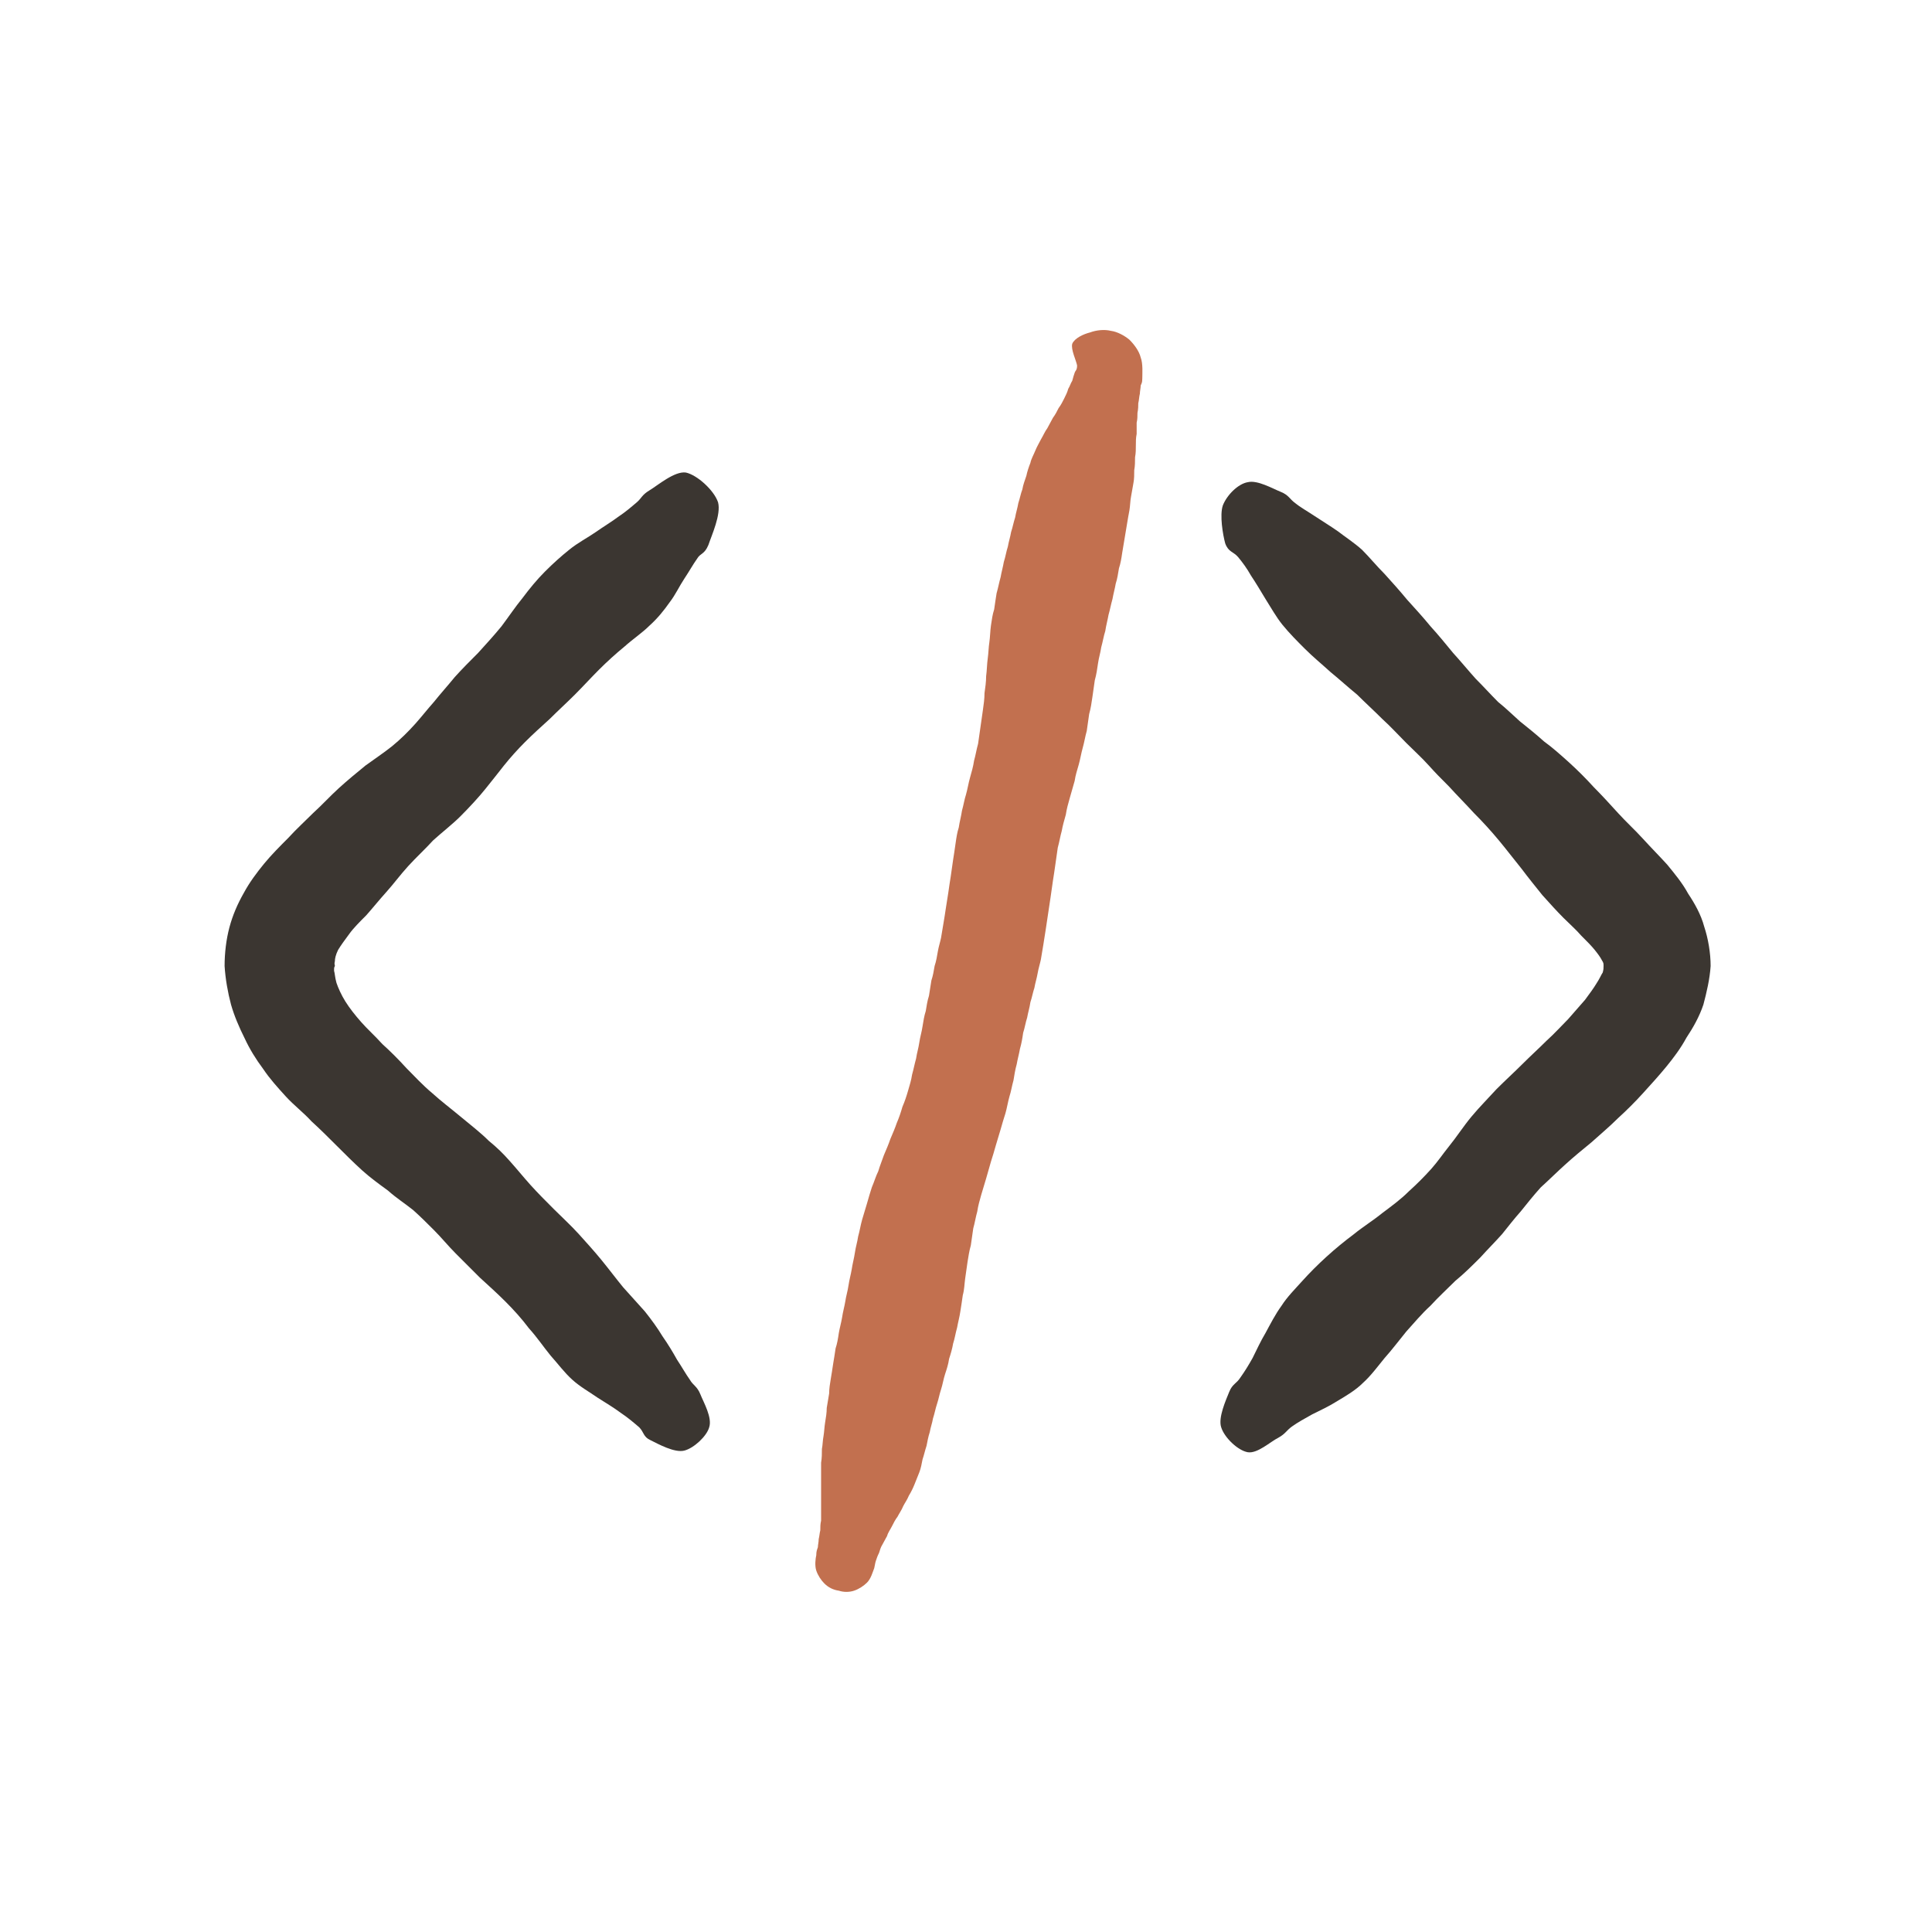
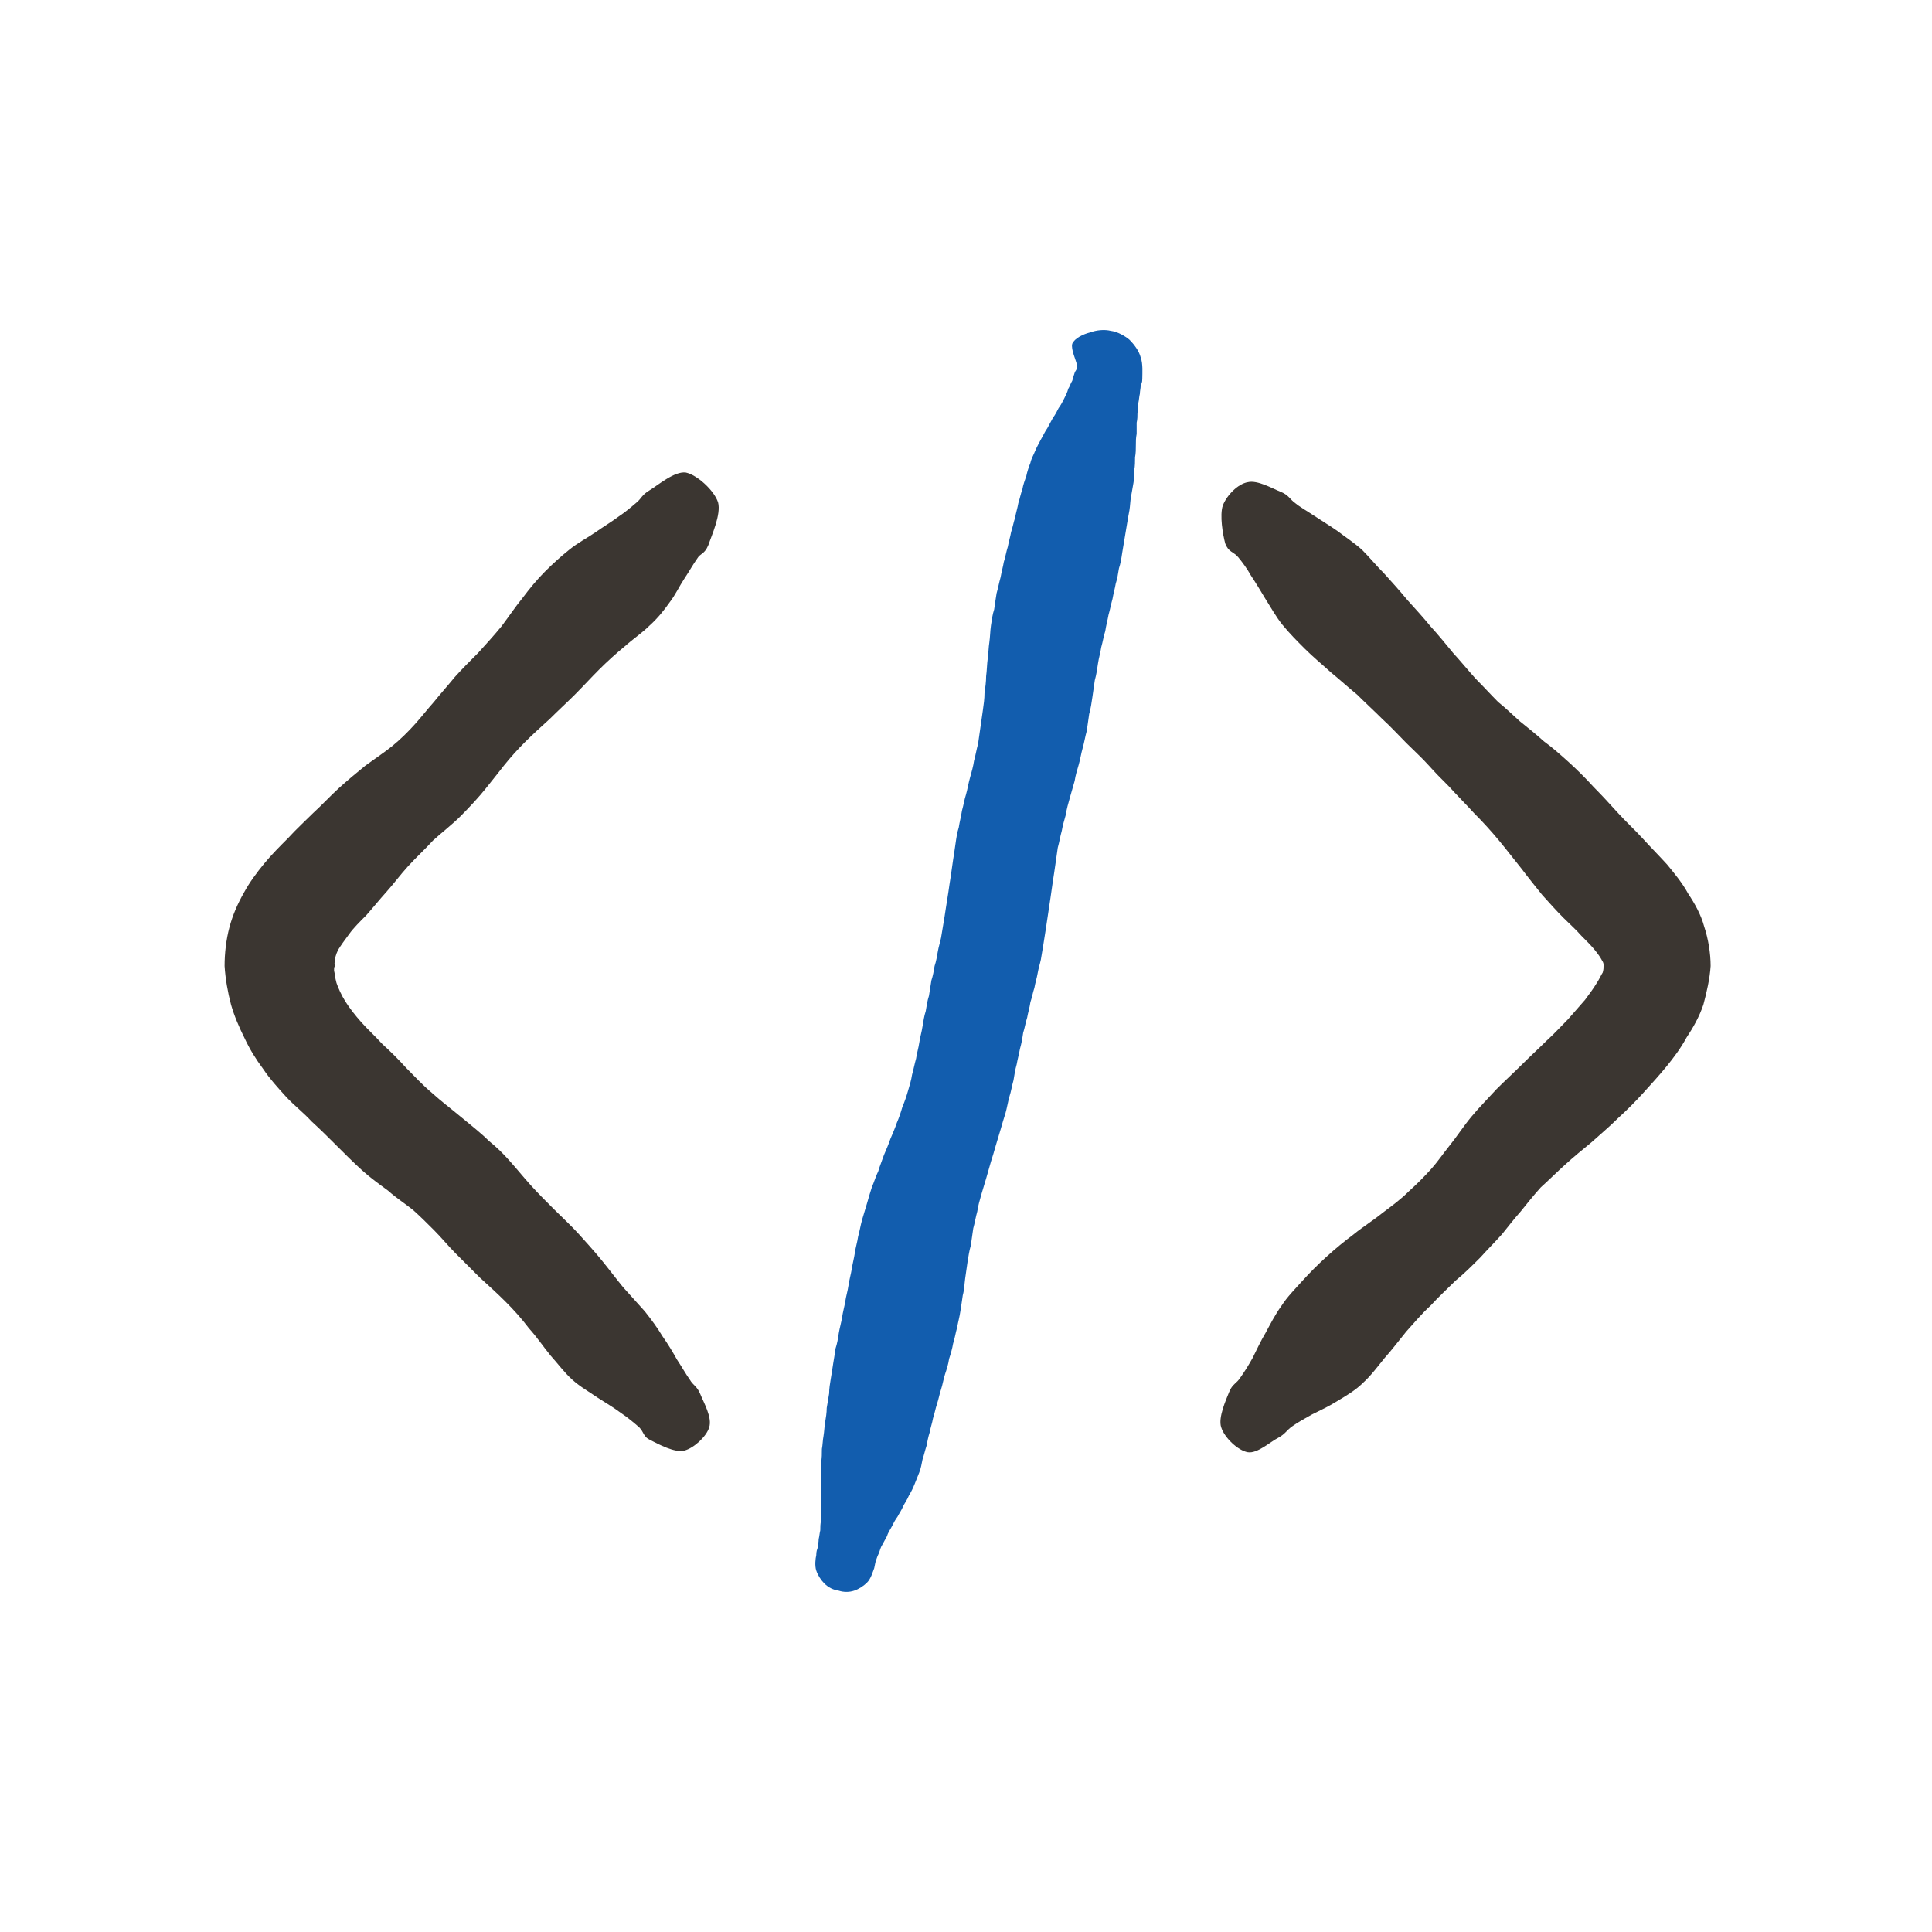
<svg xmlns="http://www.w3.org/2000/svg" viewBox="0 0 24 24" width="24" height="24">
  <g class="ink" fill="#3b3631">
    <path d="M8.07 6.09C7.97 6.15 7.97 6.19 7.91 6.24C7.84 6.3 7.77 6.36 7.68 6.42C7.6 6.48 7.5 6.54 7.4 6.61C7.3 6.68 7.18 6.74 7.07 6.83C6.97 6.91 6.87 7 6.77 7.1C6.67 7.2 6.58 7.31 6.49 7.43C6.4 7.54 6.32 7.66 6.23 7.78C6.14 7.89 6.04 8 5.94 8.11C5.84 8.21 5.74 8.31 5.65 8.41C5.56 8.52 5.47 8.62 5.39 8.72C5.31 8.81 5.24 8.9 5.16 8.99C5.07 9.09 4.98 9.18 4.87 9.27C4.77 9.35 4.65 9.43 4.54 9.51C4.43 9.6 4.32 9.69 4.21 9.79C4.1 9.89 4 10 3.89 10.1C3.79 10.2 3.68 10.3 3.58 10.41C3.48 10.51 3.37 10.62 3.28 10.73C3.19 10.84 3.1 10.96 3.03 11.09C2.95 11.23 2.89 11.37 2.85 11.52C2.81 11.67 2.79 11.84 2.79 12C2.8 12.16 2.83 12.33 2.87 12.48C2.91 12.62 2.97 12.76 3.04 12.9C3.1 13.03 3.18 13.16 3.27 13.28C3.35 13.4 3.45 13.51 3.55 13.62C3.65 13.73 3.77 13.82 3.87 13.93C3.98 14.03 4.08 14.13 4.19 14.24C4.29 14.34 4.39 14.44 4.5 14.54C4.6 14.63 4.71 14.71 4.82 14.79C4.92 14.88 5.03 14.95 5.13 15.03C5.22 15.11 5.3 15.19 5.39 15.28C5.48 15.37 5.57 15.48 5.66 15.57C5.76 15.67 5.86 15.77 5.96 15.87C6.07 15.97 6.18 16.07 6.28 16.17C6.38 16.27 6.48 16.38 6.57 16.5C6.67 16.61 6.75 16.73 6.84 16.84C6.93 16.94 7.01 17.05 7.11 17.14C7.21 17.23 7.32 17.29 7.42 17.36C7.53 17.43 7.63 17.49 7.71 17.55C7.8 17.61 7.87 17.67 7.94 17.73C8 17.79 7.99 17.85 8.08 17.89C8.18 17.94 8.38 18.05 8.5 18.02C8.62 17.99 8.78 17.84 8.81 17.73C8.85 17.61 8.74 17.42 8.7 17.32C8.66 17.22 8.61 17.21 8.57 17.14C8.52 17.07 8.47 16.98 8.41 16.89C8.36 16.8 8.3 16.7 8.23 16.6C8.17 16.5 8.09 16.39 8.01 16.29C7.92 16.19 7.83 16.09 7.74 15.99C7.65 15.88 7.56 15.76 7.47 15.65C7.38 15.54 7.28 15.43 7.19 15.33C7.09 15.22 6.98 15.12 6.88 15.02C6.78 14.92 6.68 14.82 6.59 14.72C6.5 14.62 6.42 14.52 6.33 14.42C6.25 14.33 6.18 14.26 6.07 14.17C5.97 14.07 5.84 13.97 5.72 13.87C5.6 13.77 5.48 13.68 5.37 13.58C5.25 13.48 5.15 13.37 5.05 13.27C4.95 13.16 4.85 13.06 4.75 12.97C4.66 12.87 4.56 12.78 4.49 12.7C4.41 12.61 4.34 12.52 4.29 12.44C4.24 12.36 4.2 12.27 4.18 12.21C4.16 12.14 4.16 12.09 4.15 12.06C4.15 12.02 4.15 12.02 4.16 12C4.16 11.98 4.15 11.98 4.16 11.94C4.16 11.91 4.17 11.86 4.2 11.8C4.23 11.75 4.28 11.68 4.34 11.6C4.39 11.53 4.47 11.45 4.55 11.37C4.63 11.28 4.71 11.18 4.8 11.08C4.89 10.98 4.97 10.87 5.07 10.76C5.17 10.65 5.28 10.55 5.38 10.44C5.49 10.34 5.62 10.24 5.72 10.14C5.83 10.03 5.95 9.9 6.03 9.8C6.12 9.69 6.18 9.61 6.26 9.51C6.34 9.41 6.43 9.31 6.52 9.22C6.62 9.12 6.72 9.03 6.83 8.93C6.93 8.83 7.04 8.73 7.14 8.63C7.24 8.53 7.34 8.42 7.44 8.32C7.54 8.22 7.65 8.12 7.76 8.03C7.86 7.94 7.98 7.86 8.07 7.77C8.17 7.68 8.25 7.58 8.32 7.48C8.39 7.39 8.44 7.28 8.5 7.19C8.56 7.1 8.61 7.01 8.66 6.94C8.7 6.87 8.75 6.89 8.8 6.77C8.84 6.65 8.96 6.39 8.92 6.24C8.87 6.09 8.66 5.9 8.52 5.87C8.38 5.85 8.17 6.03 8.07 6.09Z" />
    <path d="M15.22 6.75C15.26 6.86 15.32 6.85 15.38 6.92C15.43 6.98 15.49 7.06 15.54 7.15C15.6 7.24 15.66 7.34 15.72 7.44C15.79 7.55 15.85 7.66 15.93 7.76C16.02 7.87 16.11 7.96 16.21 8.06C16.31 8.16 16.42 8.25 16.53 8.35C16.64 8.44 16.75 8.54 16.86 8.63C16.96 8.73 17.07 8.83 17.17 8.93C17.28 9.03 17.37 9.13 17.47 9.23C17.56 9.32 17.66 9.41 17.75 9.51C17.83 9.6 17.9 9.67 18 9.77C18.09 9.87 18.21 9.99 18.31 10.1C18.42 10.21 18.52 10.32 18.62 10.44C18.72 10.56 18.81 10.68 18.9 10.79C18.99 10.91 19.08 11.02 19.16 11.12C19.25 11.22 19.34 11.32 19.42 11.4C19.5 11.48 19.58 11.55 19.64 11.62C19.71 11.69 19.77 11.75 19.81 11.8C19.85 11.85 19.88 11.89 19.9 11.93C19.92 11.96 19.92 11.97 19.92 12C19.92 12.03 19.92 12.04 19.91 12.08C19.89 12.11 19.87 12.16 19.83 12.22C19.8 12.27 19.75 12.34 19.69 12.42C19.63 12.49 19.56 12.57 19.48 12.66C19.4 12.74 19.31 12.84 19.21 12.93C19.12 13.02 19.01 13.12 18.91 13.22C18.81 13.32 18.7 13.42 18.59 13.53C18.49 13.64 18.38 13.75 18.28 13.87C18.18 13.99 18.09 14.13 18 14.24C17.92 14.34 17.86 14.43 17.78 14.52C17.69 14.62 17.6 14.71 17.5 14.8C17.4 14.9 17.29 14.98 17.17 15.07C17.06 15.16 16.93 15.24 16.82 15.33C16.7 15.42 16.59 15.51 16.48 15.61C16.37 15.71 16.27 15.81 16.18 15.91C16.09 16.01 15.99 16.11 15.92 16.22C15.84 16.33 15.78 16.45 15.72 16.56C15.66 16.66 15.61 16.77 15.56 16.87C15.51 16.96 15.46 17.04 15.41 17.11C15.36 17.19 15.31 17.19 15.27 17.29C15.23 17.39 15.13 17.61 15.17 17.73C15.21 17.86 15.38 18.02 15.5 18.04C15.62 18.06 15.78 17.91 15.88 17.86C15.97 17.81 15.98 17.77 16.05 17.72C16.12 17.67 16.21 17.62 16.3 17.57C16.4 17.52 16.51 17.47 16.62 17.4C16.72 17.34 16.84 17.27 16.93 17.18C17.03 17.09 17.11 16.98 17.2 16.87C17.29 16.77 17.38 16.65 17.47 16.54C17.57 16.43 17.66 16.32 17.77 16.22C17.87 16.11 17.98 16.01 18.08 15.91C18.19 15.82 18.29 15.72 18.39 15.62C18.48 15.52 18.58 15.42 18.66 15.33C18.74 15.23 18.81 15.14 18.89 15.05C18.97 14.95 19.05 14.85 19.14 14.75C19.24 14.66 19.34 14.56 19.44 14.47C19.55 14.37 19.66 14.28 19.77 14.19C19.88 14.09 19.99 14 20.1 13.89C20.21 13.79 20.31 13.69 20.41 13.58C20.51 13.47 20.61 13.36 20.7 13.25C20.79 13.14 20.88 13.02 20.95 12.89C21.03 12.77 21.11 12.63 21.16 12.48C21.2 12.33 21.24 12.16 21.25 12C21.25 11.84 21.22 11.66 21.17 11.51C21.13 11.36 21.05 11.22 20.97 11.1C20.9 10.97 20.8 10.85 20.71 10.74C20.61 10.63 20.51 10.53 20.41 10.42C20.31 10.31 20.2 10.21 20.1 10.1C20 9.99 19.9 9.88 19.8 9.78C19.7 9.67 19.6 9.57 19.49 9.47C19.39 9.38 19.29 9.29 19.18 9.21C19.08 9.12 18.98 9.04 18.88 8.96C18.79 8.88 18.71 8.8 18.61 8.72C18.52 8.63 18.43 8.53 18.33 8.43C18.24 8.33 18.15 8.22 18.05 8.11C17.96 8 17.87 7.89 17.77 7.78C17.68 7.67 17.58 7.56 17.48 7.45C17.39 7.34 17.29 7.23 17.2 7.13C17.1 7.03 17.01 6.92 16.92 6.83C16.82 6.74 16.71 6.67 16.62 6.6C16.52 6.53 16.42 6.47 16.33 6.41C16.24 6.35 16.15 6.3 16.09 6.25C16.02 6.2 16.01 6.15 15.91 6.11C15.81 6.07 15.62 5.96 15.5 5.99C15.38 6.01 15.24 6.15 15.19 6.28C15.15 6.4 15.19 6.64 15.22 6.75Z" />
  </g>
-   <g class="accent" fill="#c2704f">
+   <g class="accent" fill="#125dae">
    <path d="M13.38 4.54C13.38 4.6 13.36 4.6 13.35 4.63C13.34 4.66 13.33 4.69 13.32 4.73C13.3 4.76 13.29 4.8 13.27 4.83C13.26 4.87 13.24 4.91 13.22 4.95C13.2 4.99 13.18 5.03 13.15 5.07C13.13 5.11 13.11 5.15 13.08 5.19C13.06 5.23 13.03 5.28 13.01 5.32C12.98 5.36 12.96 5.41 12.93 5.46C12.91 5.5 12.88 5.55 12.86 5.6C12.84 5.65 12.81 5.7 12.8 5.75C12.78 5.8 12.76 5.86 12.75 5.91C12.73 5.97 12.71 6.02 12.7 6.08C12.68 6.13 12.67 6.19 12.65 6.25C12.64 6.31 12.62 6.37 12.61 6.43C12.59 6.49 12.58 6.55 12.56 6.61C12.55 6.67 12.53 6.73 12.52 6.79C12.5 6.85 12.49 6.92 12.47 6.98C12.46 7.04 12.44 7.11 12.43 7.17C12.41 7.24 12.4 7.3 12.38 7.37C12.37 7.43 12.36 7.5 12.35 7.57C12.33 7.63 12.32 7.7 12.31 7.77C12.3 7.84 12.3 7.91 12.29 7.98C12.28 8.04 12.28 8.11 12.27 8.18C12.26 8.25 12.26 8.33 12.25 8.4C12.25 8.47 12.24 8.54 12.23 8.61C12.23 8.68 12.22 8.75 12.21 8.82C12.2 8.89 12.19 8.96 12.18 9.03C12.17 9.1 12.16 9.17 12.15 9.24C12.13 9.31 12.12 9.38 12.1 9.45C12.09 9.52 12.07 9.59 12.05 9.66C12.03 9.73 12.02 9.8 12 9.87C11.98 9.93 11.97 10 11.95 10.07C11.94 10.14 11.92 10.21 11.91 10.28C11.89 10.34 11.88 10.41 11.87 10.48C11.86 10.55 11.85 10.62 11.84 10.68C11.83 10.75 11.82 10.82 11.81 10.89C11.8 10.95 11.79 11.02 11.78 11.09C11.77 11.15 11.76 11.22 11.75 11.28C11.74 11.35 11.73 11.41 11.72 11.47C11.71 11.53 11.7 11.59 11.69 11.65C11.68 11.7 11.66 11.76 11.65 11.82C11.64 11.88 11.63 11.94 11.61 12C11.6 12.06 11.59 12.12 11.57 12.18C11.56 12.24 11.55 12.31 11.54 12.37C11.52 12.43 11.51 12.5 11.5 12.56C11.48 12.62 11.47 12.69 11.46 12.75C11.45 12.82 11.43 12.88 11.42 12.95C11.41 13.02 11.39 13.08 11.38 13.15C11.36 13.22 11.35 13.28 11.33 13.35C11.32 13.42 11.3 13.48 11.28 13.55C11.26 13.62 11.24 13.68 11.21 13.75C11.19 13.82 11.17 13.88 11.14 13.95C11.12 14.01 11.09 14.08 11.06 14.15C11.04 14.21 11.01 14.28 10.98 14.35C10.96 14.41 10.93 14.48 10.91 14.55C10.88 14.61 10.86 14.68 10.83 14.75C10.81 14.81 10.79 14.88 10.77 14.95C10.75 15.02 10.73 15.08 10.71 15.15C10.69 15.22 10.68 15.29 10.66 15.36C10.65 15.43 10.63 15.49 10.62 15.56C10.61 15.63 10.59 15.7 10.58 15.77C10.57 15.83 10.55 15.9 10.54 15.97C10.53 16.04 10.51 16.1 10.5 16.17C10.49 16.23 10.47 16.3 10.46 16.37C10.45 16.43 10.43 16.5 10.42 16.56C10.41 16.63 10.4 16.69 10.38 16.75C10.37 16.82 10.36 16.88 10.35 16.94C10.34 17.01 10.33 17.07 10.32 17.13C10.31 17.19 10.3 17.25 10.3 17.31C10.29 17.37 10.28 17.43 10.27 17.49C10.27 17.55 10.26 17.61 10.25 17.67C10.24 17.73 10.24 17.78 10.23 17.84C10.22 17.89 10.22 17.95 10.21 18C10.21 18.06 10.21 18.11 10.2 18.17C10.2 18.22 10.2 18.27 10.2 18.32C10.2 18.37 10.2 18.43 10.2 18.48C10.2 18.52 10.2 18.57 10.2 18.62C10.2 18.67 10.2 18.71 10.2 18.76C10.2 18.8 10.2 18.85 10.2 18.89C10.19 18.93 10.19 18.97 10.19 19.01C10.18 19.05 10.18 19.08 10.17 19.12C10.17 19.16 10.16 19.19 10.16 19.22C10.15 19.25 10.14 19.27 10.14 19.32C10.13 19.36 10.12 19.45 10.14 19.51C10.16 19.57 10.2 19.63 10.24 19.67C10.29 19.72 10.35 19.75 10.42 19.76C10.48 19.78 10.55 19.78 10.61 19.76C10.67 19.74 10.73 19.7 10.77 19.66C10.82 19.61 10.84 19.53 10.86 19.48C10.87 19.44 10.87 19.42 10.88 19.39C10.89 19.36 10.9 19.33 10.92 19.29C10.93 19.26 10.94 19.22 10.96 19.19C10.98 19.15 11 19.12 11.02 19.08C11.03 19.04 11.06 19 11.08 18.96C11.1 18.92 11.12 18.88 11.15 18.84C11.17 18.8 11.2 18.76 11.22 18.71C11.24 18.67 11.27 18.63 11.29 18.58C11.32 18.53 11.34 18.49 11.36 18.44C11.38 18.39 11.4 18.34 11.42 18.29C11.44 18.24 11.45 18.18 11.46 18.13C11.48 18.07 11.49 18.02 11.51 17.96C11.52 17.91 11.53 17.85 11.55 17.79C11.56 17.73 11.58 17.68 11.59 17.62C11.61 17.56 11.62 17.5 11.64 17.44C11.66 17.38 11.67 17.32 11.69 17.26C11.71 17.2 11.72 17.13 11.74 17.07C11.76 17.01 11.78 16.95 11.79 16.88C11.81 16.82 11.83 16.75 11.84 16.69C11.86 16.63 11.87 16.56 11.89 16.49C11.9 16.43 11.92 16.36 11.93 16.29C11.94 16.23 11.95 16.16 11.96 16.09C11.98 16.02 11.98 15.95 11.99 15.88C12 15.81 12.01 15.74 12.02 15.67C12.03 15.61 12.04 15.54 12.06 15.47C12.07 15.4 12.08 15.33 12.09 15.26C12.11 15.19 12.12 15.12 12.14 15.05C12.15 14.98 12.17 14.91 12.19 14.84C12.21 14.77 12.23 14.71 12.25 14.64C12.27 14.57 12.29 14.5 12.31 14.43C12.33 14.37 12.35 14.3 12.37 14.23C12.39 14.16 12.41 14.1 12.43 14.03C12.45 13.96 12.47 13.89 12.49 13.83C12.51 13.76 12.52 13.69 12.54 13.62C12.56 13.56 12.57 13.49 12.59 13.42C12.6 13.36 12.61 13.29 12.63 13.22C12.64 13.16 12.66 13.09 12.67 13.03C12.69 12.96 12.7 12.9 12.71 12.83C12.73 12.77 12.74 12.7 12.76 12.64C12.77 12.58 12.79 12.52 12.8 12.45C12.82 12.39 12.83 12.33 12.85 12.27C12.86 12.21 12.88 12.15 12.89 12.09C12.9 12.03 12.92 11.97 12.93 11.92C12.94 11.86 12.95 11.8 12.96 11.74C12.97 11.68 12.98 11.61 12.99 11.55C13 11.48 13.01 11.42 13.02 11.35C13.03 11.28 13.04 11.22 13.05 11.15C13.06 11.08 13.07 11.01 13.08 10.94C13.09 10.88 13.1 10.81 13.11 10.74C13.12 10.67 13.13 10.6 13.14 10.53C13.16 10.46 13.17 10.39 13.19 10.32C13.2 10.26 13.22 10.19 13.24 10.12C13.25 10.05 13.27 9.98 13.29 9.91C13.31 9.84 13.33 9.77 13.35 9.7C13.36 9.63 13.38 9.57 13.4 9.5C13.42 9.43 13.43 9.36 13.45 9.29C13.47 9.22 13.48 9.15 13.5 9.08C13.51 9.01 13.52 8.94 13.53 8.87C13.55 8.8 13.56 8.73 13.57 8.66C13.58 8.59 13.59 8.52 13.6 8.45C13.62 8.38 13.63 8.31 13.64 8.24C13.65 8.17 13.67 8.11 13.68 8.04C13.7 7.97 13.71 7.9 13.73 7.84C13.74 7.77 13.76 7.7 13.77 7.64C13.79 7.57 13.8 7.51 13.82 7.44C13.83 7.38 13.85 7.31 13.86 7.25C13.88 7.19 13.89 7.12 13.9 7.06C13.92 7 13.93 6.94 13.94 6.87C13.95 6.81 13.96 6.75 13.97 6.69C13.98 6.63 13.99 6.57 14 6.51C14.01 6.45 14.02 6.39 14.03 6.34C14.04 6.28 14.04 6.22 14.05 6.17C14.06 6.11 14.07 6.06 14.08 6C14.09 5.95 14.09 5.89 14.09 5.84C14.1 5.79 14.1 5.73 14.1 5.68C14.11 5.63 14.11 5.58 14.11 5.53C14.11 5.48 14.11 5.44 14.12 5.39C14.12 5.34 14.12 5.3 14.12 5.25C14.13 5.21 14.13 5.17 14.13 5.13C14.14 5.08 14.14 5.04 14.14 5.01C14.15 4.97 14.15 4.93 14.16 4.89C14.16 4.86 14.17 4.82 14.17 4.79C14.18 4.76 14.19 4.76 14.19 4.7C14.19 4.64 14.2 4.52 14.17 4.44C14.15 4.36 14.09 4.28 14.03 4.22C13.97 4.17 13.88 4.12 13.8 4.11C13.72 4.09 13.62 4.1 13.54 4.13C13.46 4.15 13.35 4.2 13.32 4.27C13.3 4.34 13.37 4.48 13.38 4.54Z" />
  </g>
</svg>
